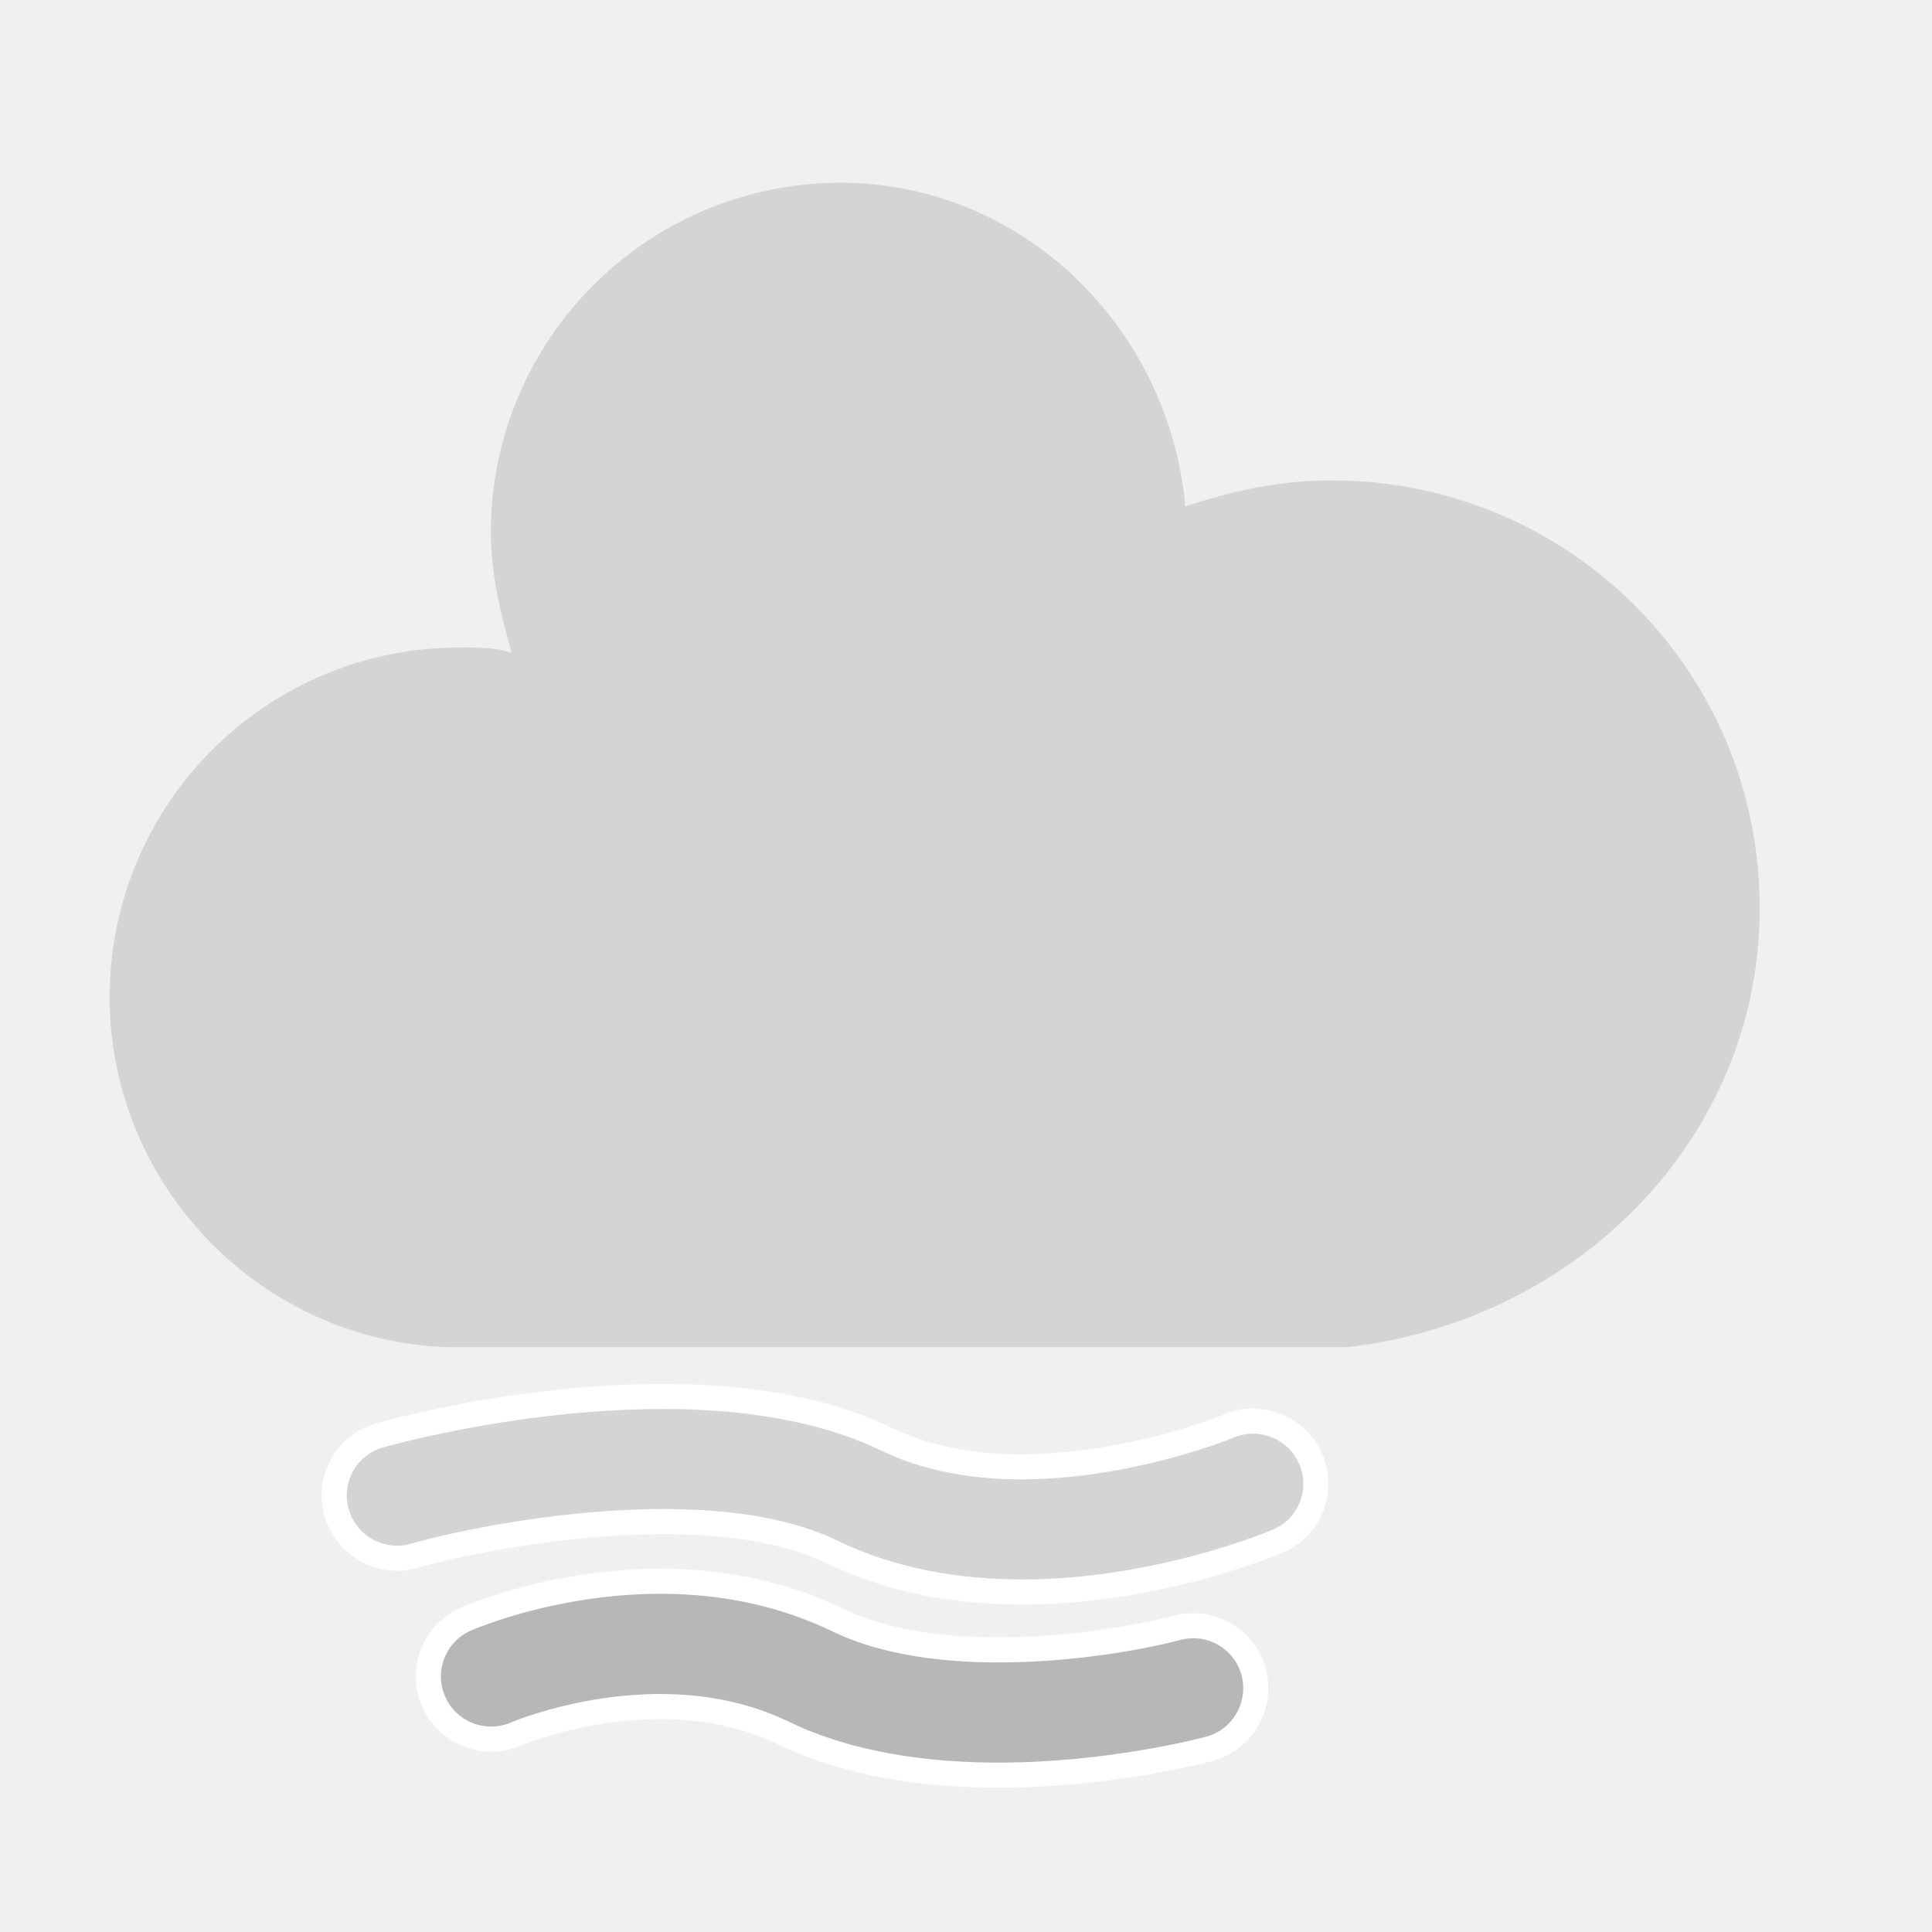
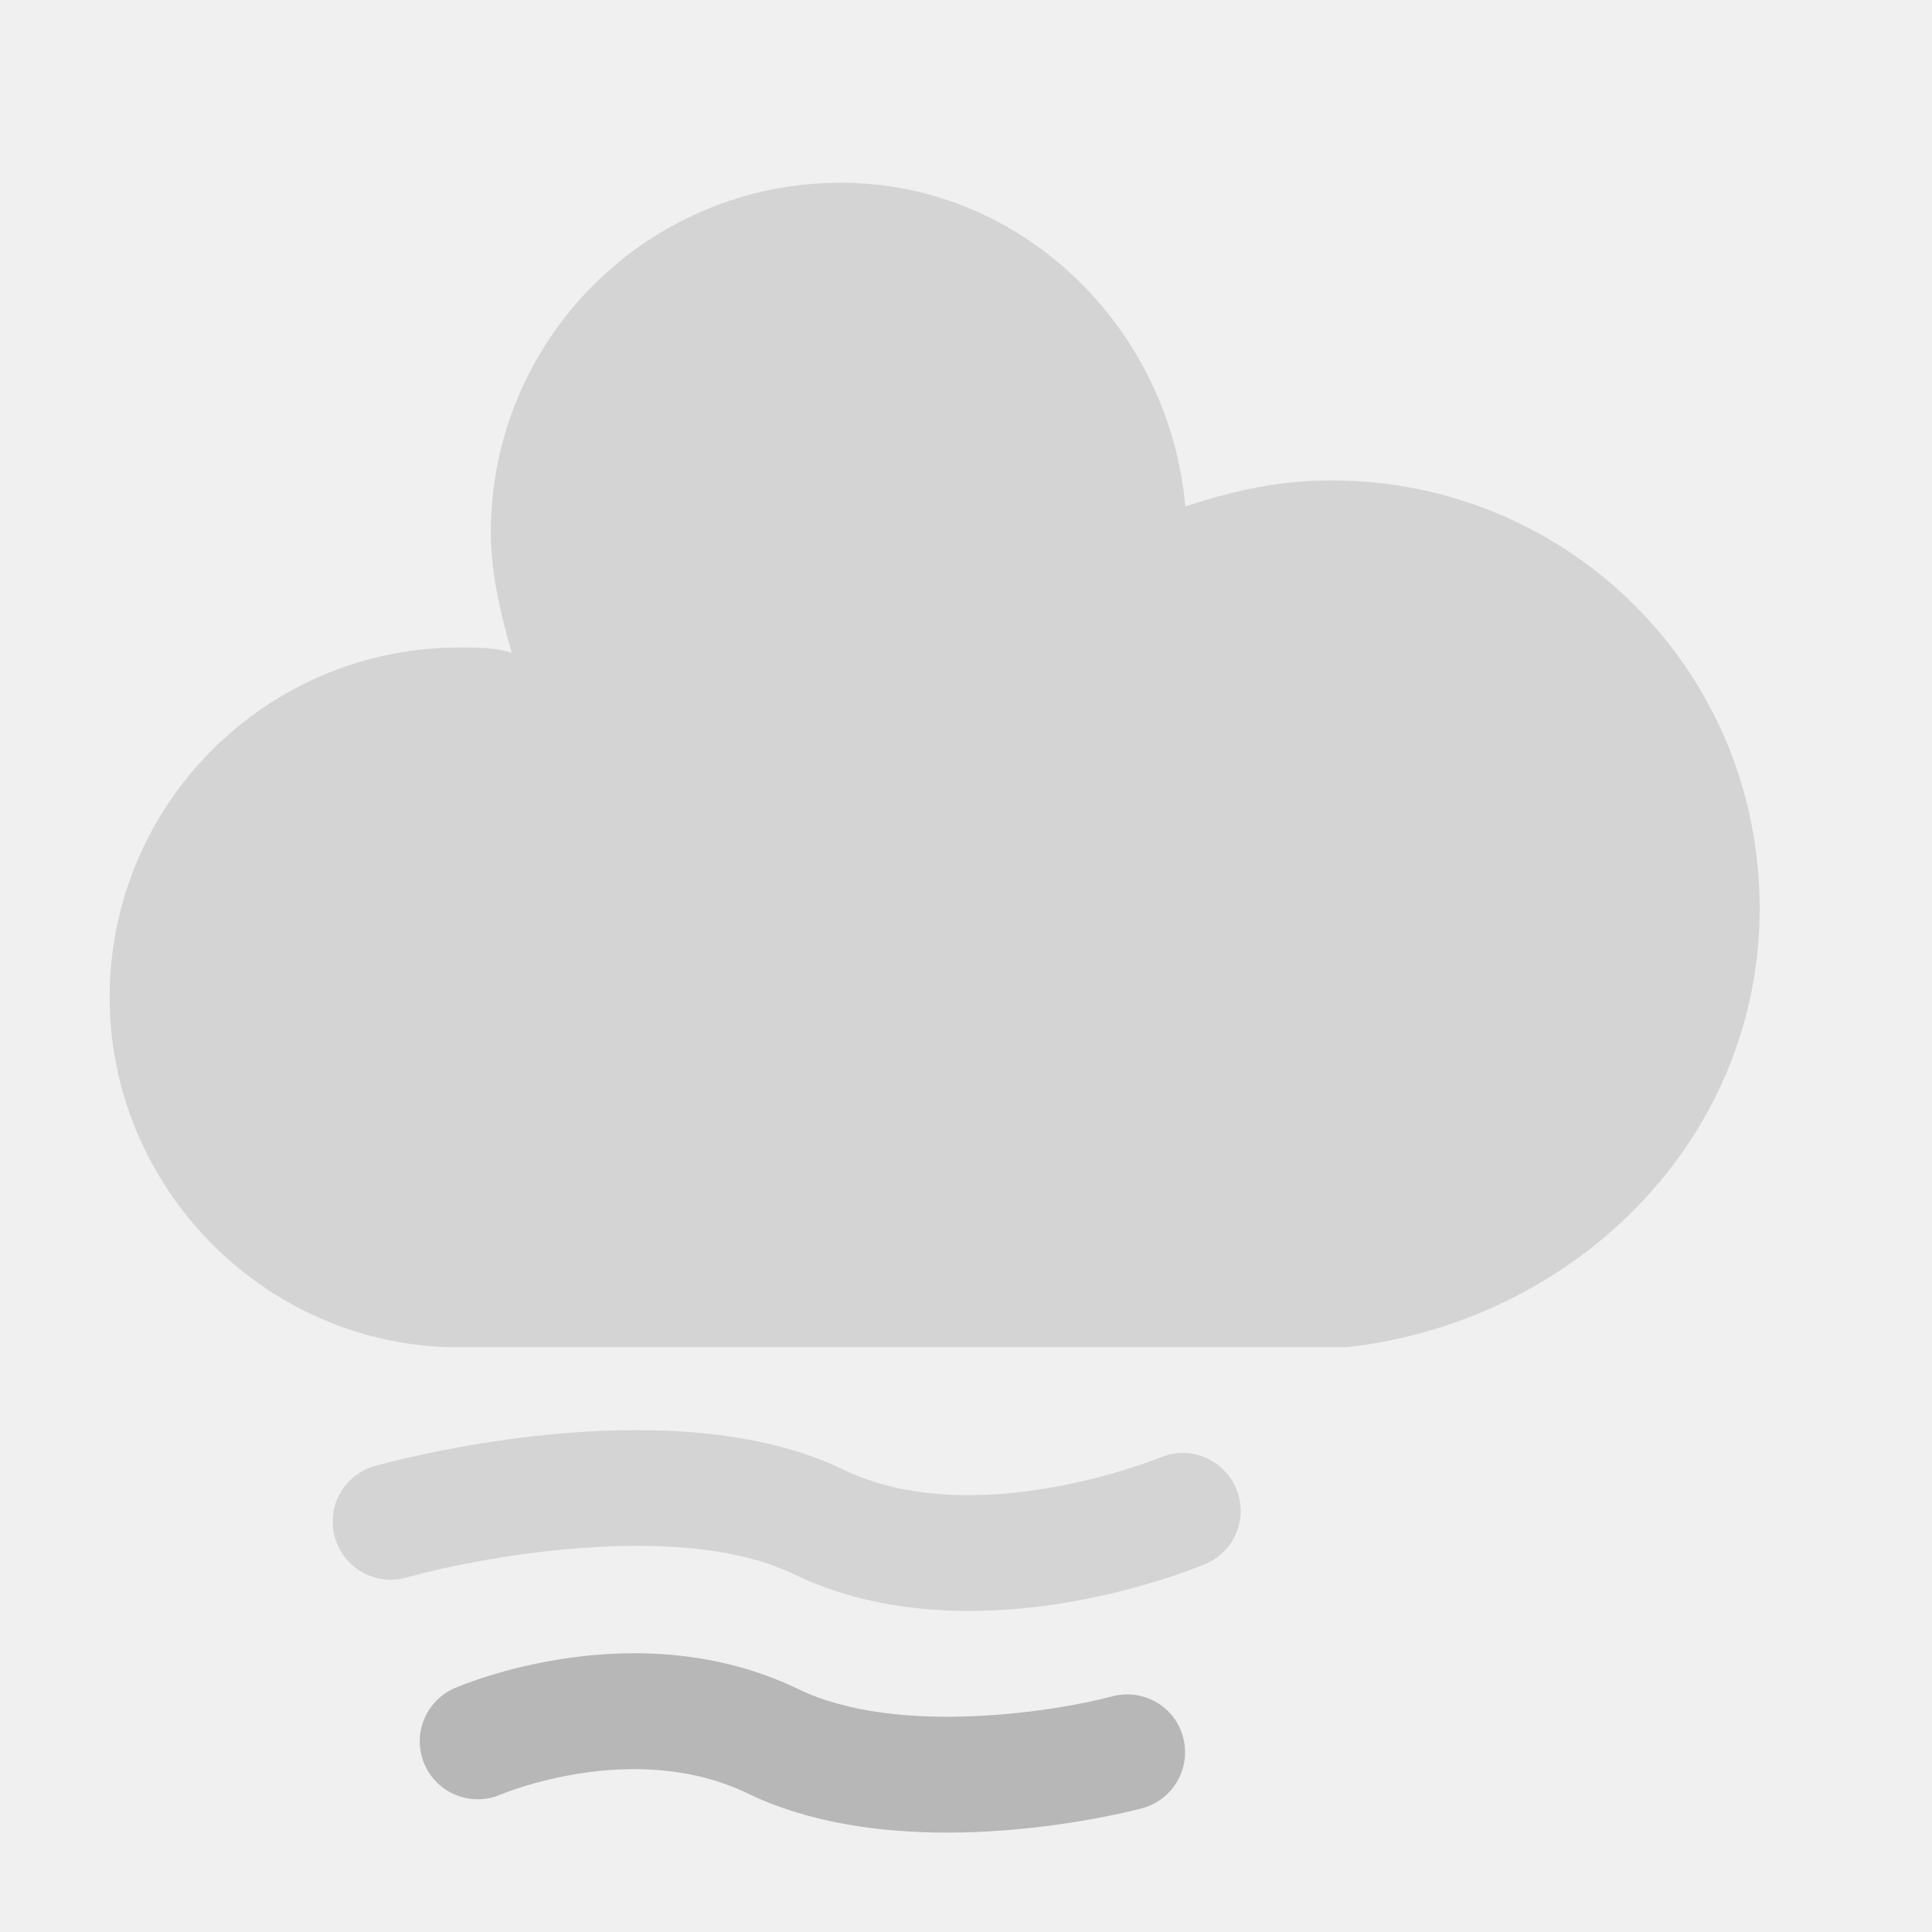
<svg xmlns="http://www.w3.org/2000/svg" version="1.1" width="37" height="37" viewbox="0 0 17 17">
  <defs>
    <filter id="blur" width="200%" height="200%">
      <feComponentTransfer>
        <feFuncA type="linear" slope="0.05" />
      </feComponentTransfer>
      <feMerge>
        <feMergeNode />
        <feMergeNode in="SourceGraphic" />
      </feMerge>
    </filter>
    <style type="text/css">
/* CLOUDS */
@keyframes am-weather-cloud-1 {
	0% {
		-webkit-transform: translate(-2px,0px);
		-moz-transform: translate(-2px,0px);
		-ms-transform: translate(-2px,0px);
		transform: translate(-2px,0px);
	}
	25% {
		-webkit-transform: translate(8px,0px);
		-moz-transform: translate(8px,0px);
		-ms-transform: translate(8px,0px);
		transform: translate(8px,0px);
	}
	50% {
		-webkit-transform: translate(-2px,0px);
		-moz-transform: translate(-2px,0px);
		-ms-transform: translate(-2px,0px);
		transform: translate(-2px,0px);
	}
	100% {
		-webkit-transform: translate(-2px,0px);
		-moz-transform: translate(-2px,0px);
		-ms-transform: translate(-2px,0px);
		transform: translate(-2px,0px);
	}
}
.am-weather-cloud-1 {
	-webkit-animation-name: am-weather-cloud-1;
	-moz-animation-name: am-weather-cloud-1;
	animation-name: am-weather-cloud-1;
	-webkit-animation-duration: 10s;
	-moz-animation-duration: 10s;
	animation-duration: 10s;
	-webkit-animation-timing-function: linear;
	-moz-animation-timing-function: linear;
	animation-timing-function: linear;
	-webkit-animation-iteration-count: infinite;
	-moz-animation-iteration-count: infinite;
	animation-iteration-count: infinite;
}


@keyframes am-weather-cloud-3 {
	0% {
		-webkit-transform: translate(0px,0px);
		-moz-transform: translate(0px,0px);
		-ms-transform: translate(0px,0px);
		transform: translate(0px,0px);
	}
	25% {
		-webkit-transform: translate(2px,0px);
		-moz-transform: translate(2px,0px);
		-ms-transform: translate(2px,0px);
		transform: translate(2px,0px);
	}
	50% {
		-webkit-transform: translate(0px,0px);
		-moz-transform: translate(0px,0px);
		-ms-transform: translate(0px,0px);
		transform: translate(0px,0px);
	}
	100% {
		-webkit-transform: translate(0px,0px);
		-moz-transform: translate(0px,0px);
		-ms-transform: translate(0px,0px);
		transform: translate(0px,0px);
	}
}
.am-weather-cloud-3 {
	-webkit-animation-name: am-weather-cloud-3;
	-moz-animation-name: am-weather-cloud-3;
	animation-name: am-weather-cloud-3;
	-webkit-animation-duration: 10s;
	-moz-animation-duration: 10s;
	animation-duration: 10s;
	-webkit-animation-timing-function: linear;
	-moz-animation-timing-function: linear;
	animation-timing-function: linear;
	-webkit-animation-iteration-count: infinite;
	-moz-animation-iteration-count: infinite;
	animation-iteration-count: infinite;
}
/* EASING */
.am-weather-easing-ease-in-out {
	-webkit-animation-timing-function: ease-in-out;
	-moz-animation-timing-function: ease-in-out;
	-ms-animation-timing-function: ease-in-out;
	animation-timing-function: ease-in-out;
}</style>
  </defs>
  <g filter="url(#blur)" id="cloudy">
    <g transform="translate(6,0)">
      <g class="am-weather-cloud-1 am-weather-easing-ease-in-out">
-         <path d="M41.35,22.94c-2.77,0.74-11.07,2.12-16.23-0.37c-8.44-4.08-17.44-0.21-17.82-0.05   c-1.51,0.67-2.2,2.43-1.54,3.94c0.66,1.52,2.43,2.21,3.94,1.56c0.07-0.03,6.89-2.91,12.8-0.05c3.19,1.54,6.91,2.02,10.3,2.02   c5.31,0,9.8-1.18,10.1-1.26c1.6-0.43,2.55-2.08,2.12-3.68C44.6,23.46,42.95,22.51,41.35,22.94z" fill="#b7b7b7" stroke="white" stroke-linejoin="round" stroke-width="1.2" transform="translate(0,22), scale(0.4)" />
+         <path d="M41.35,22.94c-2.77,0.74-11.07,2.12-16.23-0.37c-8.44-4.08-17.44-0.21-17.82-0.05   c-1.51,0.67-2.2,2.43-1.54,3.94c0.66,1.52,2.43,2.21,3.94,1.56c0.07-0.03,6.89-2.91,12.8-0.05c3.19,1.54,6.91,2.02,10.3,2.02   c5.31,0,9.8-1.18,10.1-1.26c1.6-0.43,2.55-2.08,2.12-3.68C44.6,23.46,42.95,22.51,41.35,22.94z" fill="#b7b7b7" transform="translate(0,24), scale(0.37)" />
      </g>
      <g class="am-weather-cloud-1 am-weather-easing-ease-in-out">
-         <path d="M47.76,14.87c-0.65-1.52-2.41-2.24-3.93-1.59c-0.09,0.04-9.6,3.91-16.38,0.63   c-9.12-4.41-23.65-0.36-24.27-0.19c-1.59,0.45-2.52,2.11-2.06,3.7c0.45,1.59,2.11,2.52,3.7,2.07c3.58-1.01,14.15-3.02,20.01-0.19   c2.95,1.43,6.13,1.92,9.11,1.92c6.41,0,11.9-2.29,12.23-2.43C47.7,18.15,48.41,16.39,47.76,14.87z" fill="#d4d4d4" stroke="white" stroke-linejoin="round" stroke-width="1.2" transform="translate(0,22), scale(0.4)" />
+         <path d="M47.76,14.87c-0.65-1.52-2.41-2.24-3.93-1.59c-0.09,0.04-9.6,3.91-16.38,0.63   c-9.12-4.41-23.65-0.36-24.27-0.19c-1.59,0.45-2.52,2.11-2.06,3.7c0.45,1.59,2.11,2.52,3.7,2.07c3.58-1.01,14.15-3.02,20.01-0.19   c2.95,1.43,6.13,1.92,9.11,1.92c6.41,0,11.9-2.29,12.23-2.43C47.7,18.15,48.41,16.39,47.76,14.87z" fill="#d4d4d4" transform="translate(0,23), scale(0.37)" />
      </g>
      <g class="am-weather-cloud-3 am-weather-easing-ease-in-out">
        <path d="M47.7,35.4     c0-4.6-3.7-8.2-8.2-8.2c-1,0-1.9,0.2-2.8,0.5c-0.3-3.4-3.1-6.2-6.6-6.2c-3.7,0-6.7,3-6.7,6.7c0,0.8,0.2,1.6,0.4,2.3     c-0.3-0.1-0.7-0.1-1-0.1c-3.7,0-6.7,3-6.7,6.7c0,3.6,2.9,6.6,6.5,6.7l17.2,0C44.2,43.3,47.7,39.8,47.7,35.4z" fill="#d4d4d4" transform="translate(-20,-18)" />
      </g>
    </g>
  </g>
</svg>
